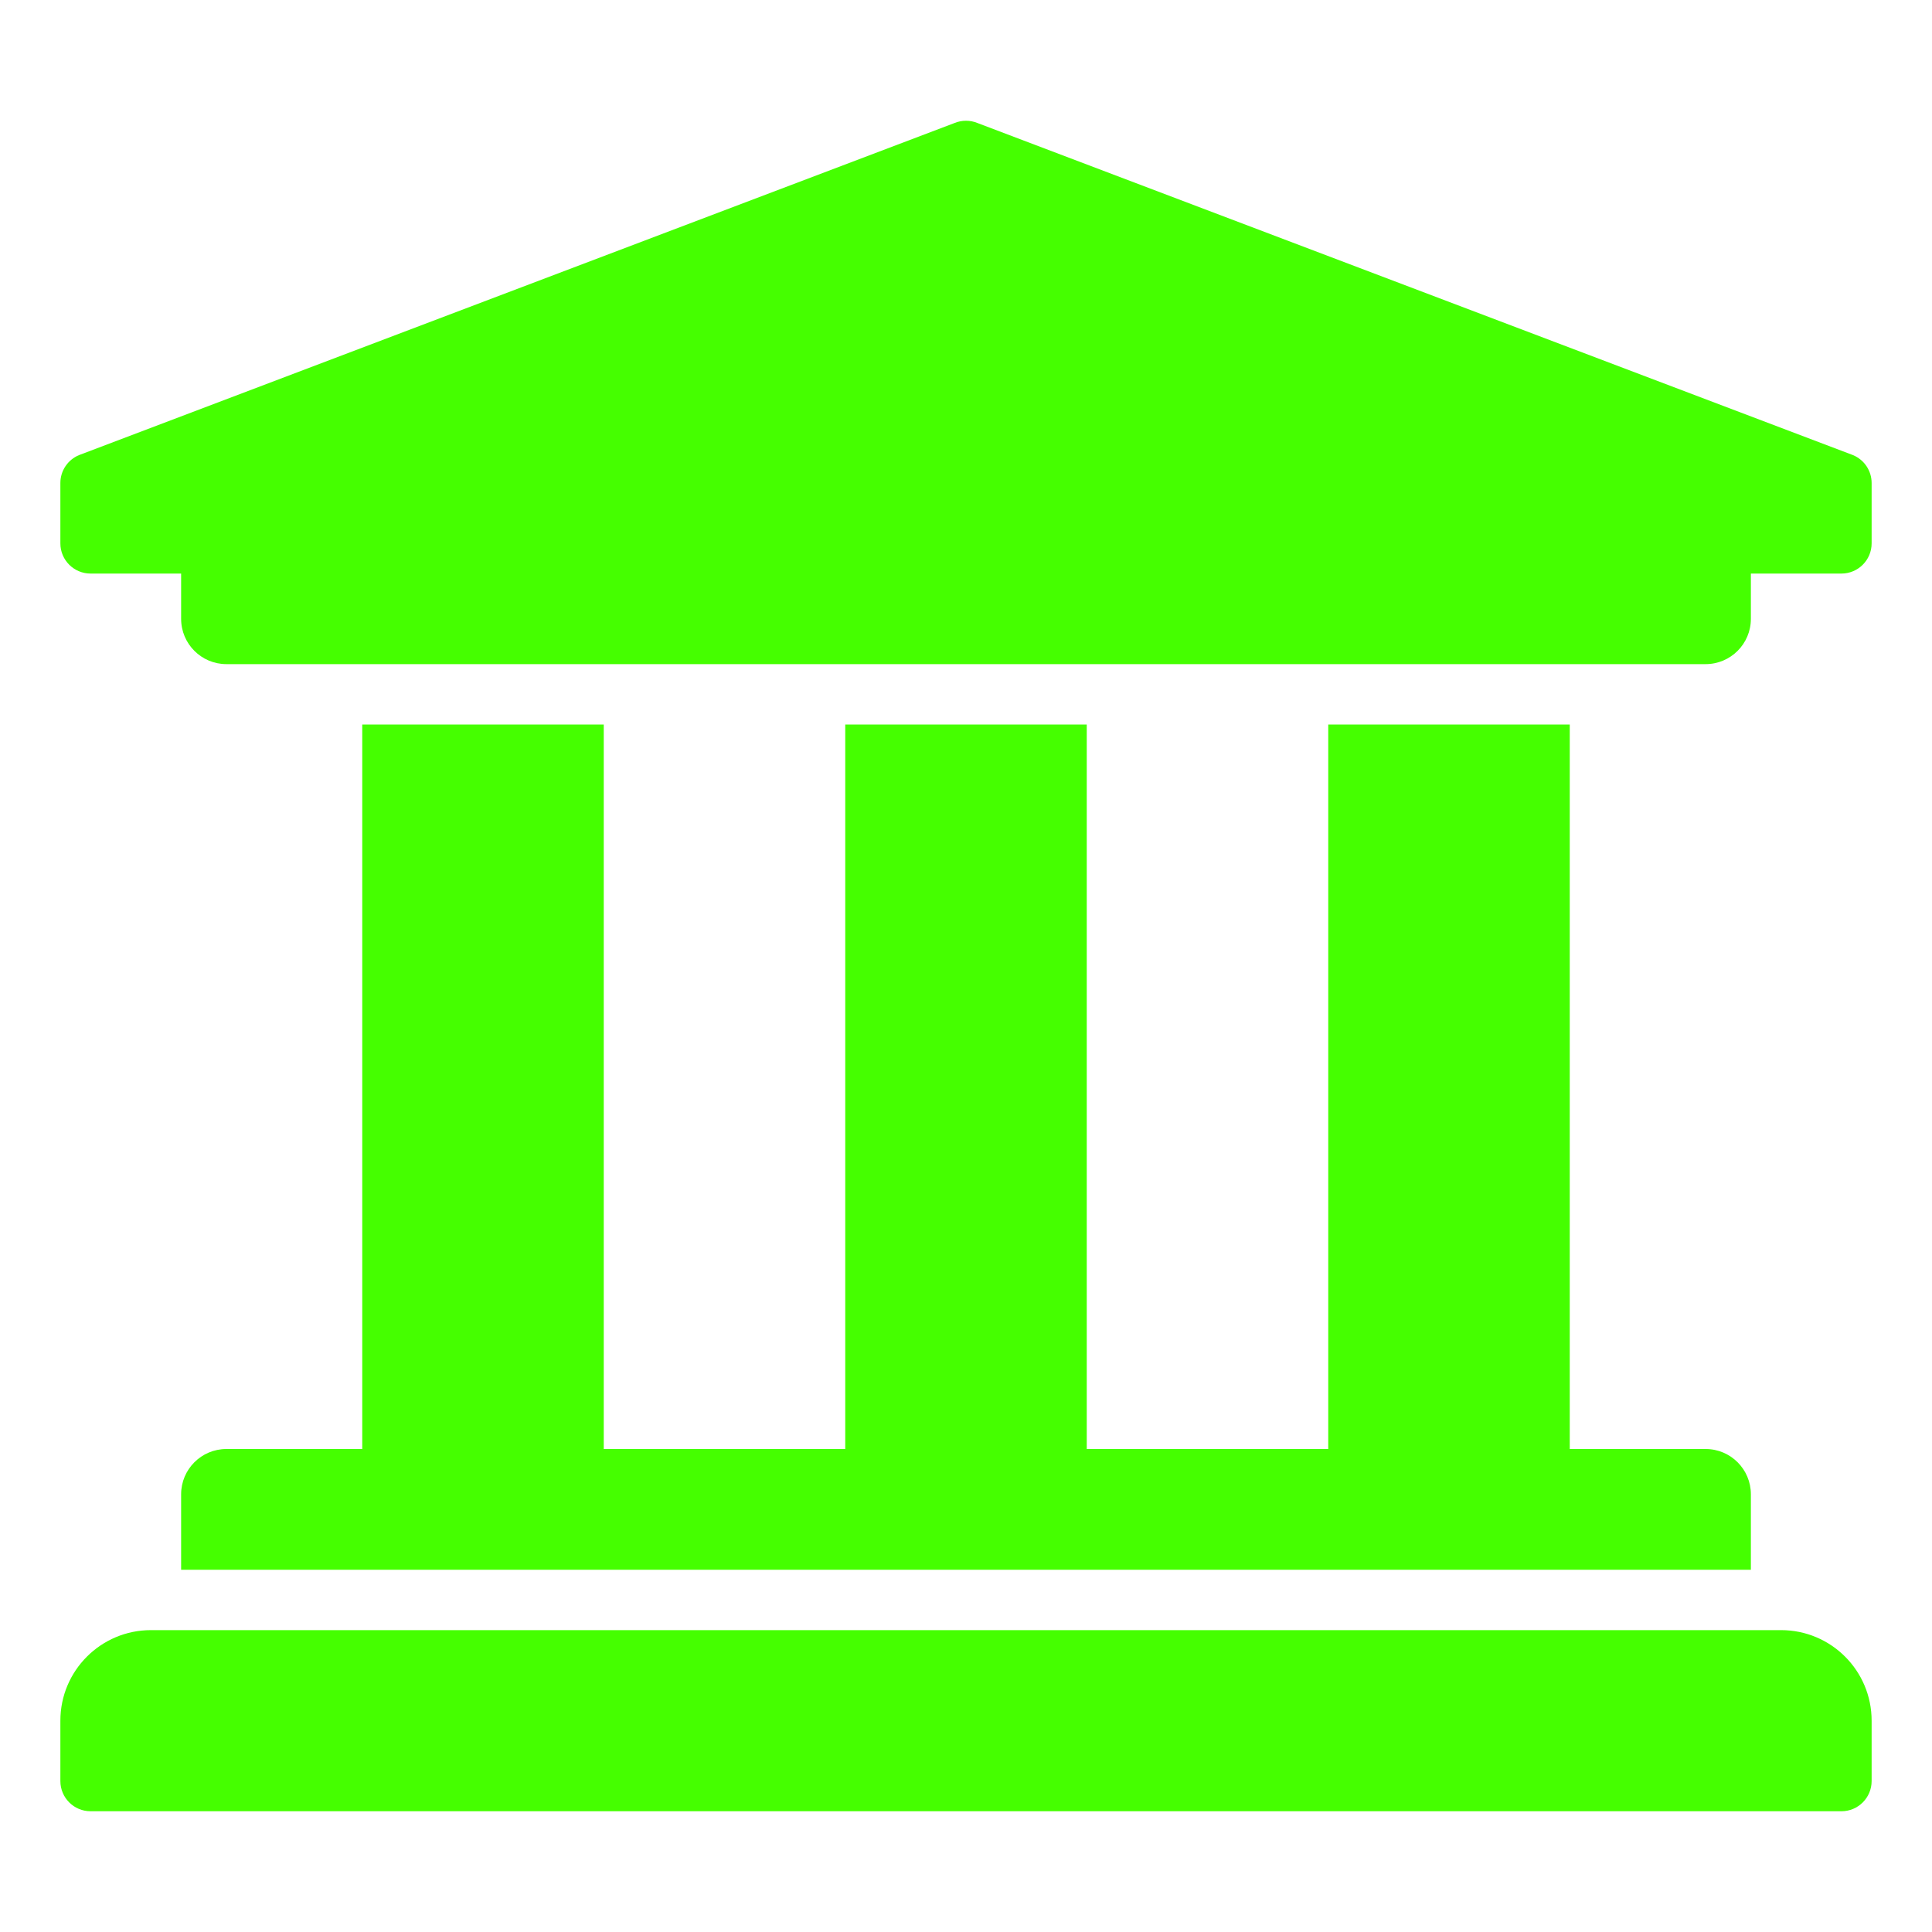
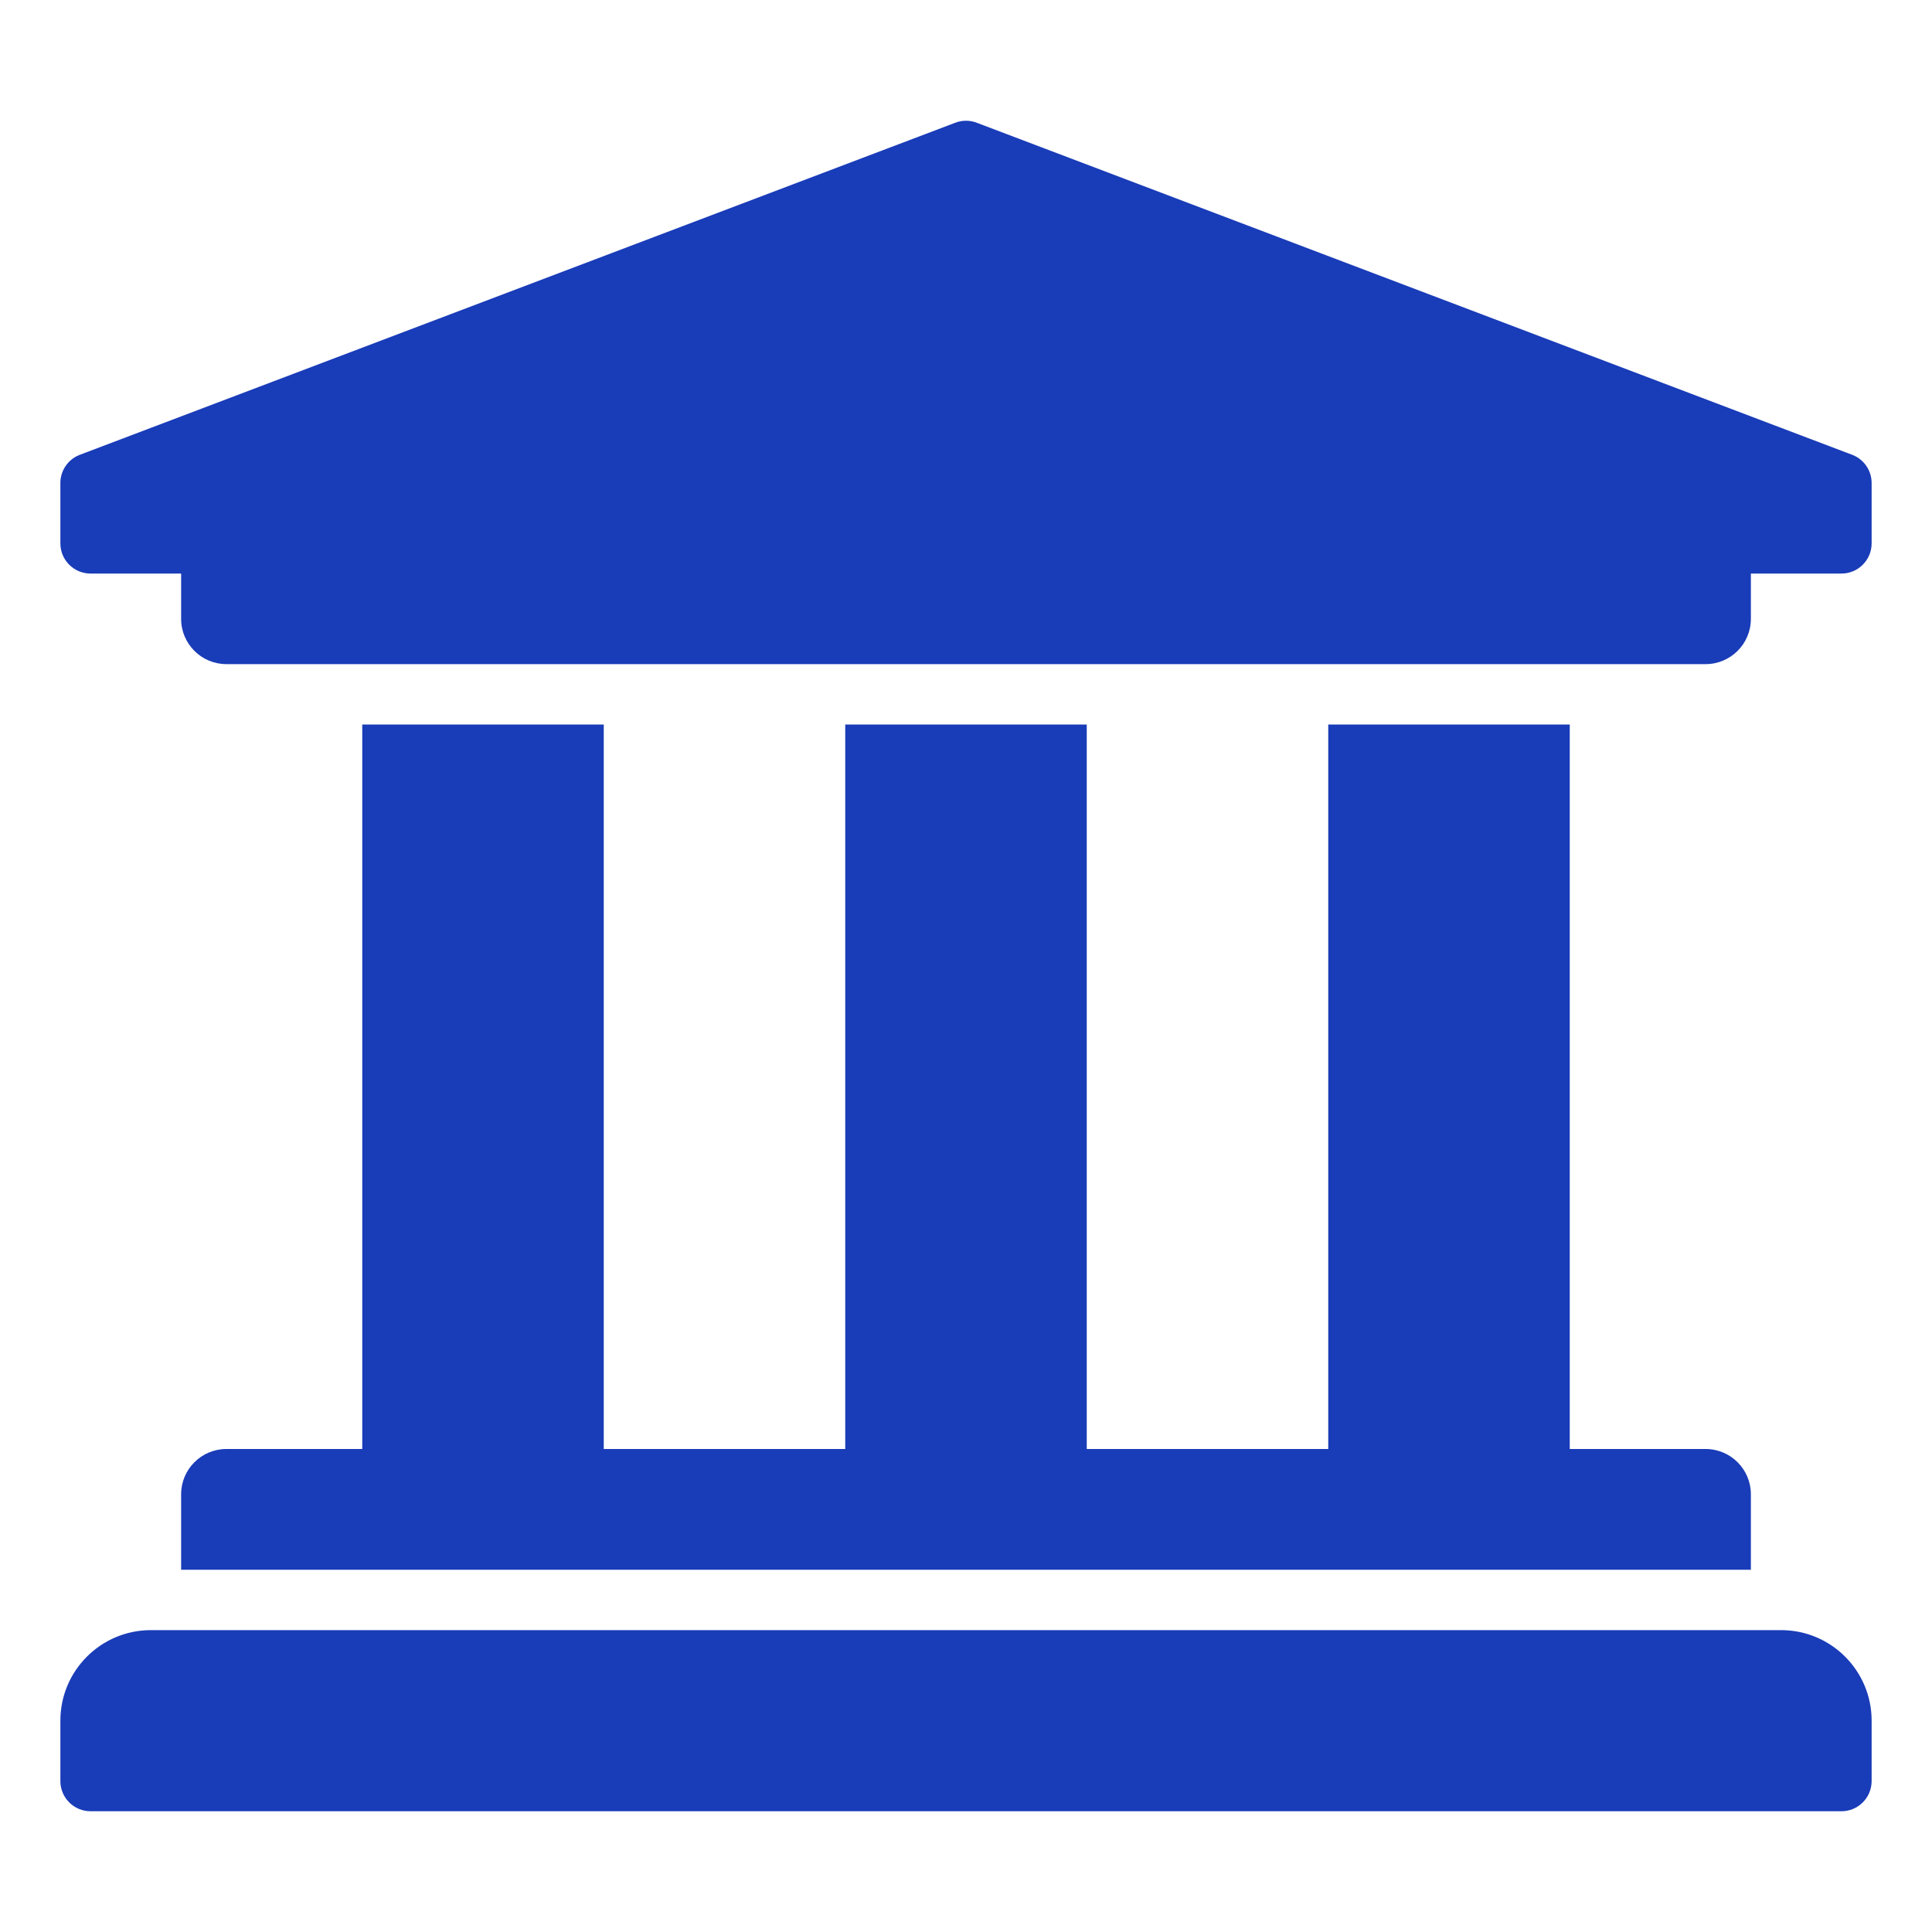
<svg xmlns="http://www.w3.org/2000/svg" width="200" height="200" viewBox="0 0 512 512">
-   <path fill="#45ff00" d="M496 128v16a8 8 0 0 1-8 8h-24v12c0 6.627-5.373 12-12 12H60c-6.627 0-12-5.373-12-12v-12H24a8 8 0 0 1-8-8v-16a8 8 0 0 1 4.941-7.392l232-88a7.996 7.996 0 0 1 6.118 0l232 88A8 8 0 0 1 496 128zm-24 304H40c-13.255 0-24 10.745-24 24v16a8 8 0 0 0 8 8h464a8 8 0 0 0 8-8v-16c0-13.255-10.745-24-24-24zM96 192v192H60c-6.627 0-12 5.373-12 12v20h416v-20c0-6.627-5.373-12-12-12h-36V192h-64v192h-64V192h-64v192h-64V192H96z" />
+   <path fill="#193cb8" d="M496 128v16a8 8 0 0 1-8 8h-24v12c0 6.627-5.373 12-12 12H60c-6.627 0-12-5.373-12-12v-12H24a8 8 0 0 1-8-8v-16a8 8 0 0 1 4.941-7.392l232-88a7.996 7.996 0 0 1 6.118 0l232 88A8 8 0 0 1 496 128zm-24 304H40c-13.255 0-24 10.745-24 24v16a8 8 0 0 0 8 8h464a8 8 0 0 0 8-8v-16c0-13.255-10.745-24-24-24zM96 192v192H60c-6.627 0-12 5.373-12 12v20h416v-20c0-6.627-5.373-12-12-12h-36V192h-64v192h-64V192h-64v192h-64V192H96z" />
</svg>
